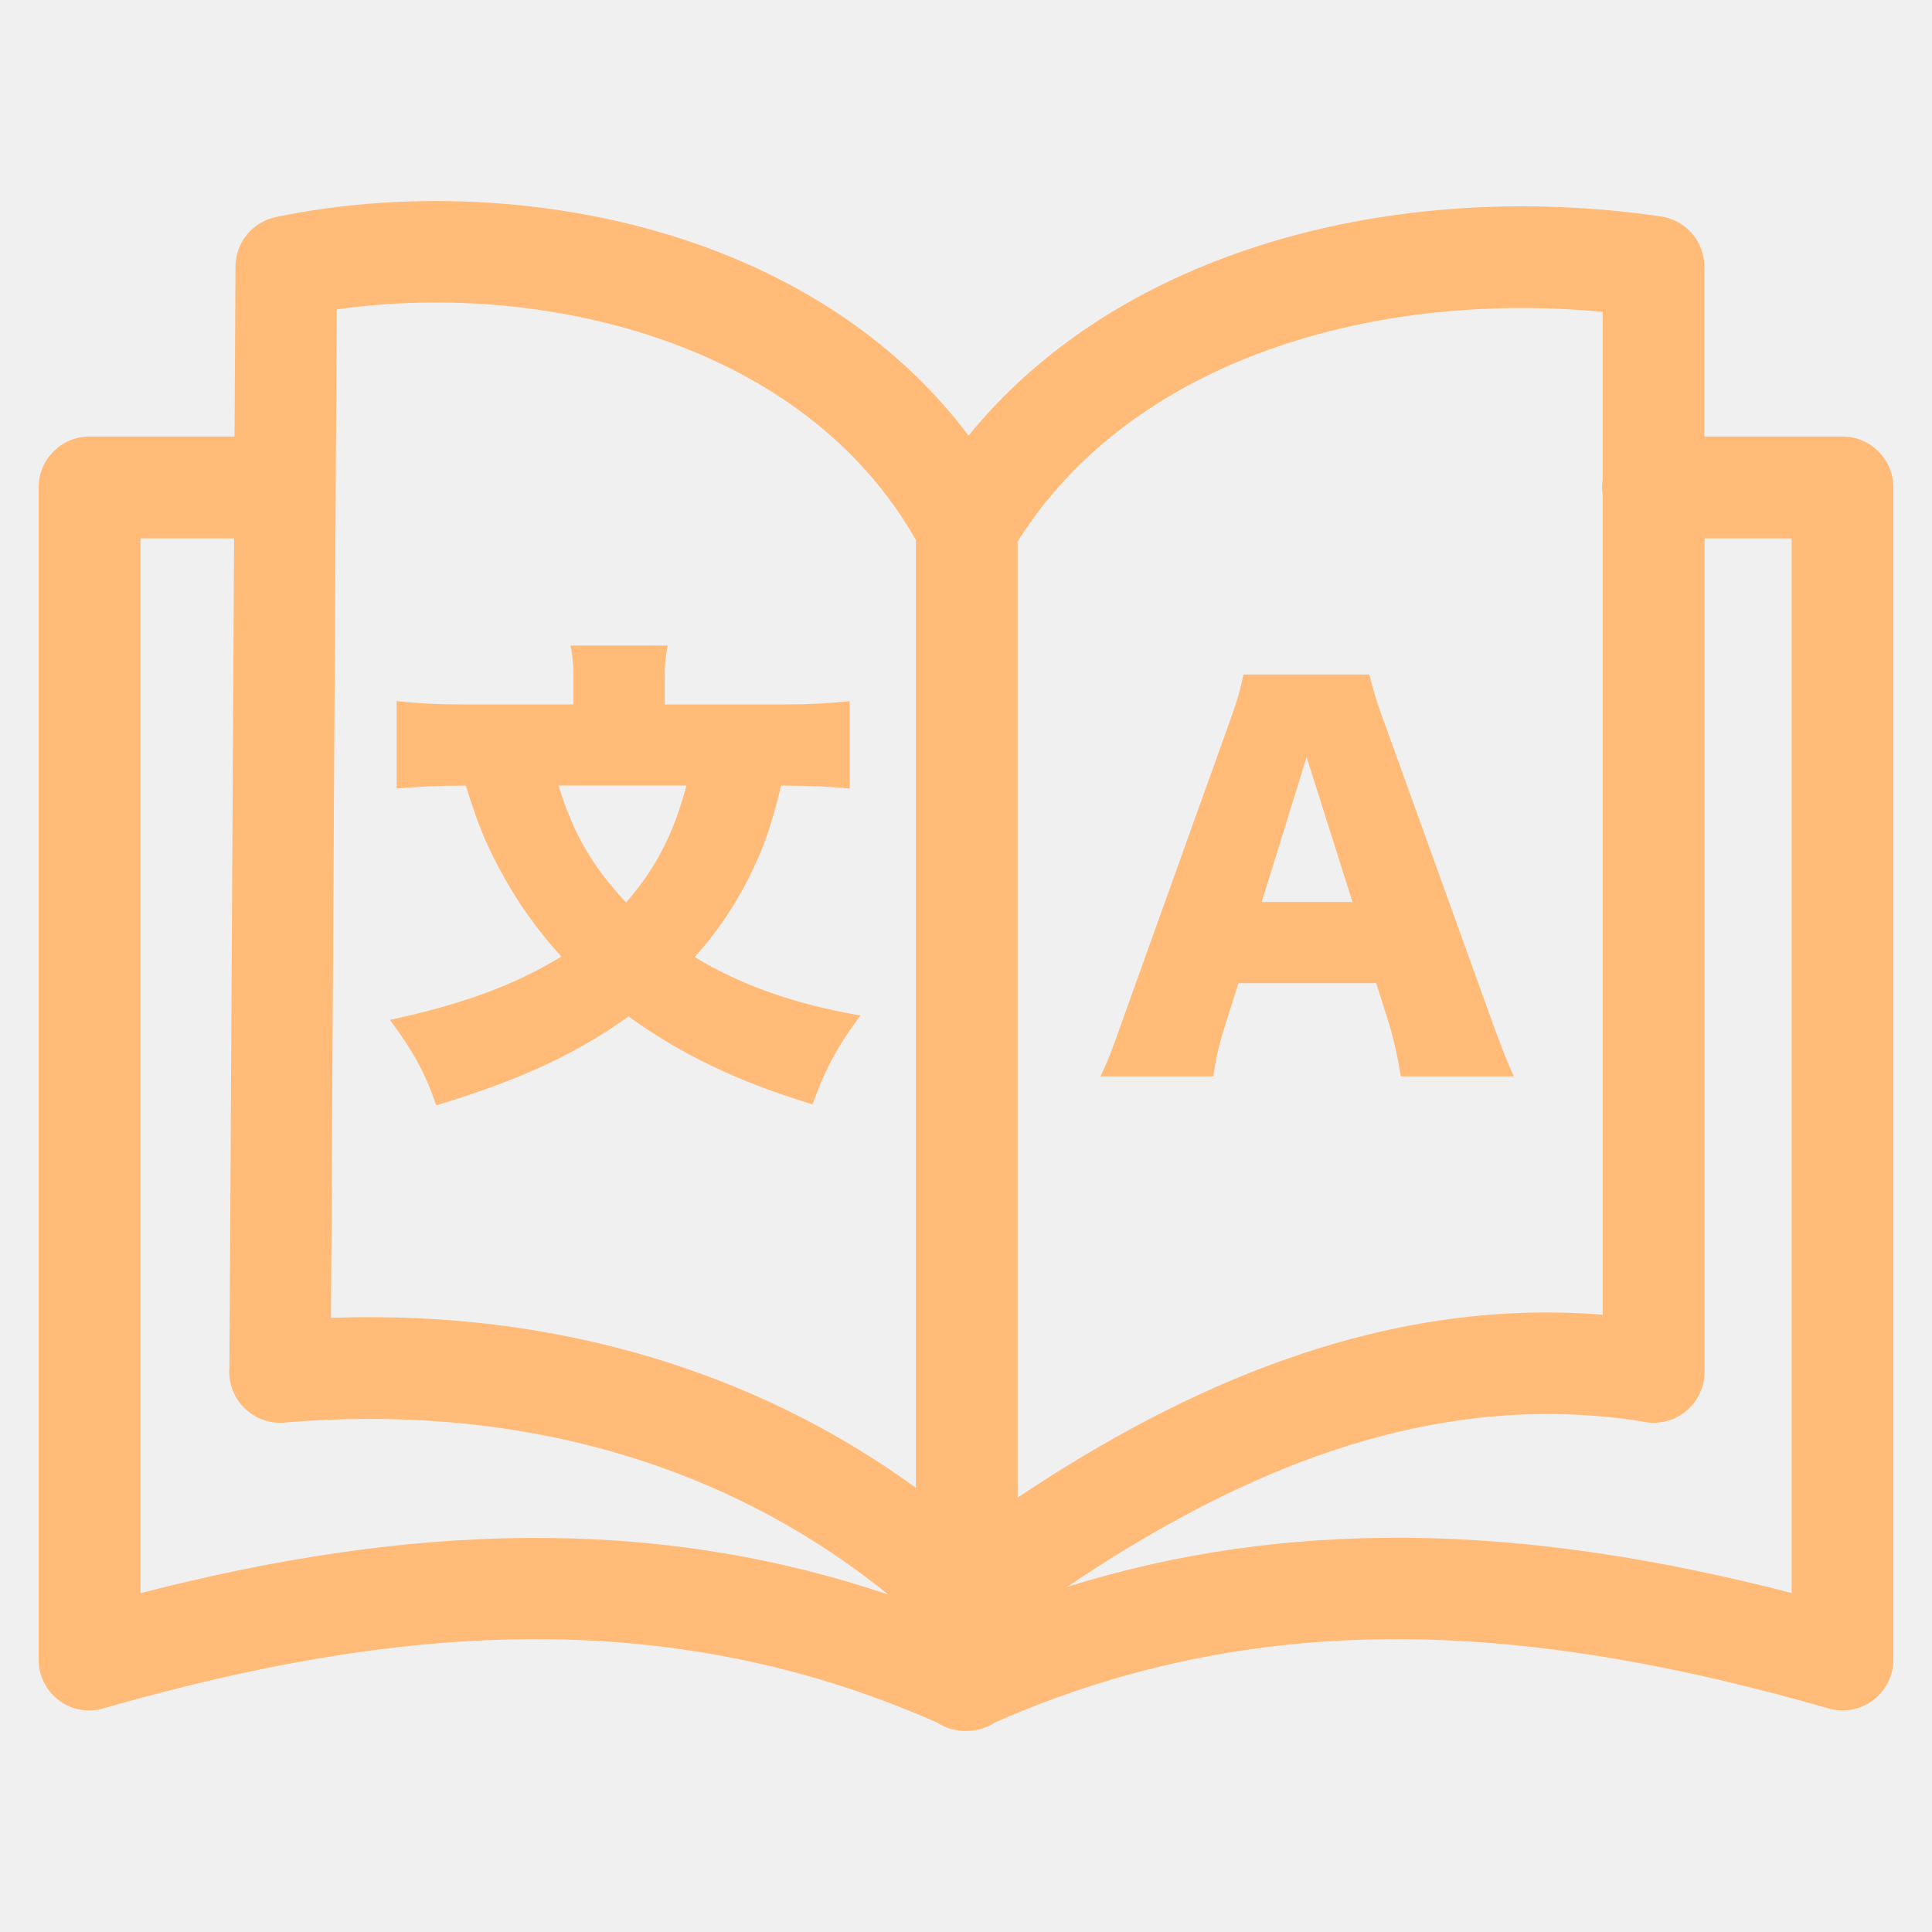
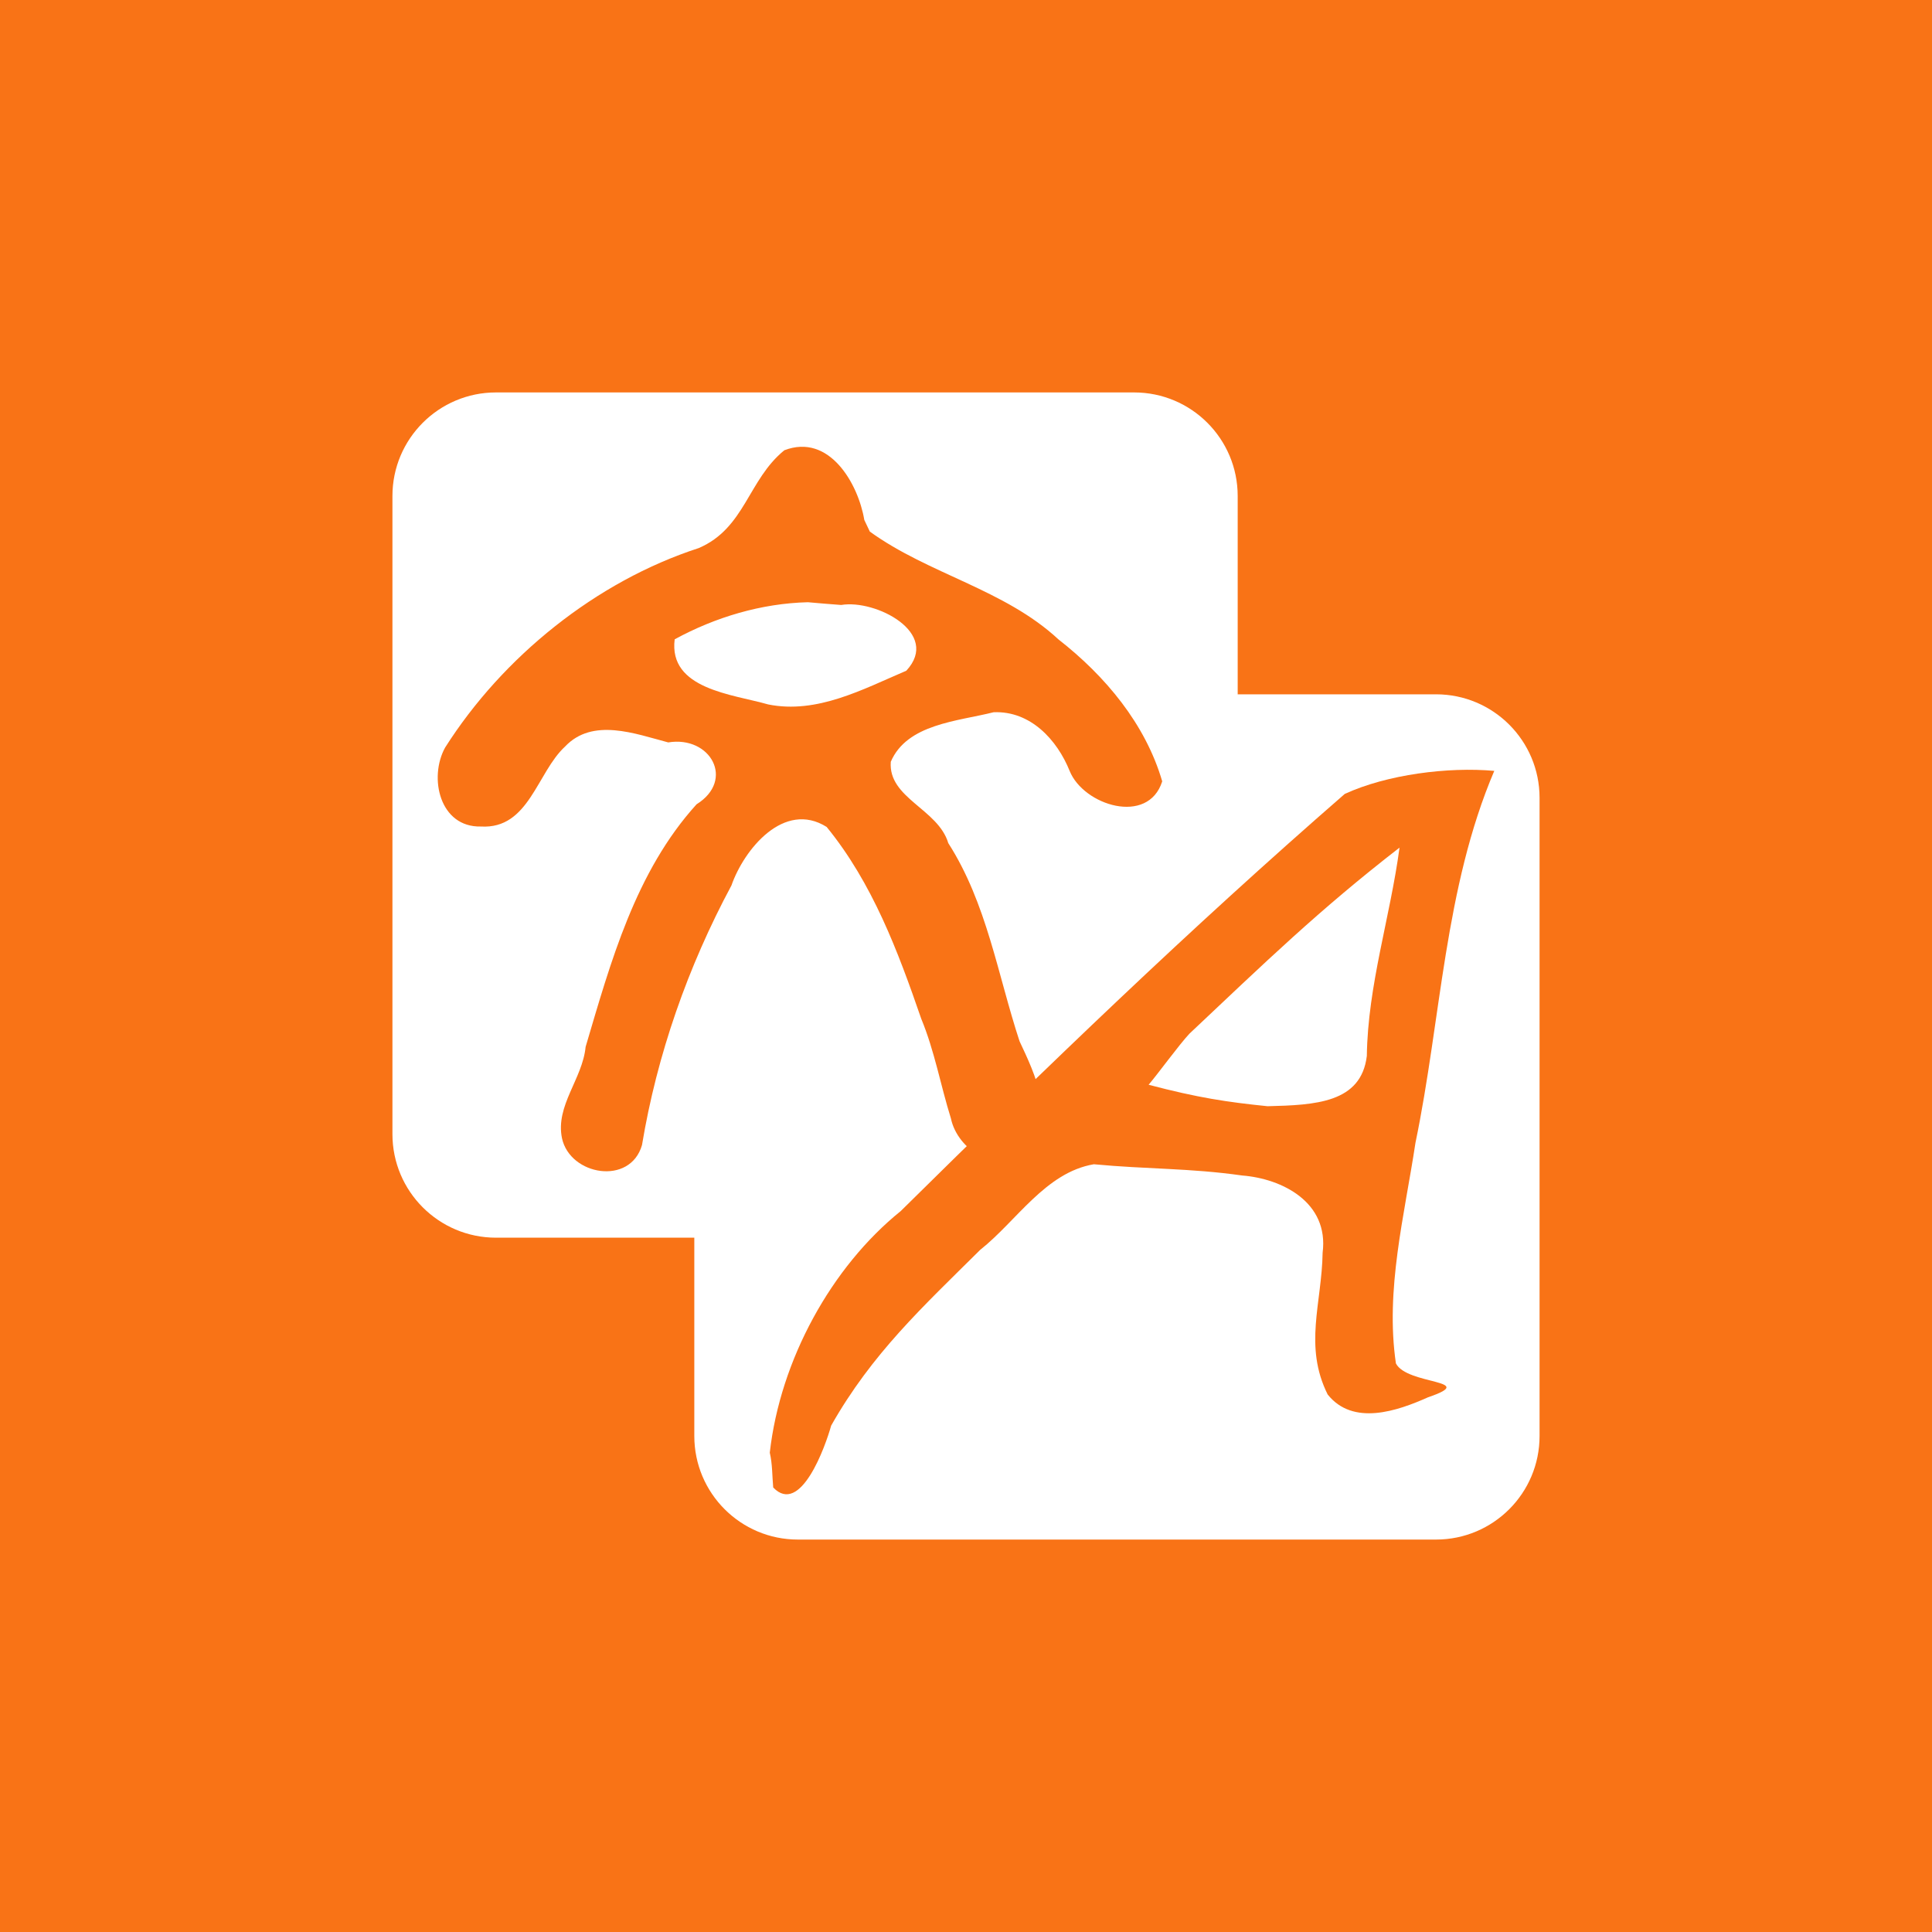
- <svg xmlns="http://www.w3.org/2000/svg" viewBox="0 0 128 128" style="fill:#FB7">
-   <path d="M 15.2 90.591 L 15.51 35.671 L 9.31 35.671 L 9.31 105.551 C 17.83 103.351 26.38 101.951 34.99 101.891 C 42.94 101.841 50.89 102.951 58.86 105.651 C 53.91 101.641 48.39 98.691 42.5 96.771 C 35.08 94.351 27.06 93.551 18.84 94.251 C 16.98 94.401 15.36 93.021 15.2 91.171 C 15.18 90.971 15.18 90.781 15.2 90.591 Z M 106.18 32.801 C 106.16 32.641 106.14 32.471 106.14 32.291 C 106.14 32.121 106.15 31.951 106.18 31.781 L 106.18 20.661 C 98.38 19.921 90.34 20.781 83.32 23.441 C 76.76 25.931 71.1 30.021 67.42 35.881 L 67.42 99.221 C 73.14 95.401 78.99 92.261 85 90.121 C 91.85 87.681 98.89 86.521 106.18 87.101 L 106.18 32.801 Z M 112.93 28.921 L 122.07 28.921 C 123.93 28.921 125.44 30.431 125.44 32.291 L 125.44 109.951 C 125.44 111.811 123.93 113.321 122.07 113.321 C 121.69 113.321 121.32 113.261 120.98 113.141 C 111.58 110.451 102.24 108.661 92.99 108.601 C 83.97 108.541 74.96 110.131 65.91 114.121 C 65.35 114.491 64.68 114.691 63.99 114.681 C 63.31 114.691 62.64 114.491 62.07 114.121 C 53.03 110.121 44.01 108.541 34.99 108.601 C 25.74 108.661 16.41 110.451 7 113.141 C 6.66 113.261 6.29 113.321 5.91 113.321 C 4.07 113.331 2.56 111.821 2.56 109.961 L 2.56 32.291 C 2.56 30.431 4.07 28.921 5.93 28.921 L 15.54 28.921 L 15.6 17.661 C 15.61 16.041 16.75 14.701 18.28 14.381 C 27.15 12.531 37.93 12.991 47.38 16.611 C 53.91 19.111 59.84 23.101 64.17 28.861 C 68.54 23.491 74.38 19.631 80.95 17.141 C 89.93 13.731 100.29 12.911 110.04 14.341 C 111.72 14.581 112.92 16.031 112.92 17.671 L 112.92 28.921 L 112.93 28.921 Z M 70.69 105.141 C 78.14 102.801 85.58 101.841 93.02 101.881 C 101.63 101.931 110.18 103.341 118.7 105.541 L 118.7 35.671 L 112.93 35.671 L 112.93 90.891 C 112.93 92.751 111.42 94.261 109.56 94.261 C 109.29 94.261 109.03 94.231 108.78 94.171 C 101.4 93.011 94.25 93.971 87.27 96.461 C 81.65 98.471 76.13 101.471 70.69 105.141 L 70.69 105.141 Z M 60.68 98.571 L 60.68 35.781 C 57.15 29.551 51.44 25.381 44.99 22.911 C 37.68 20.111 29.47 19.481 22.31 20.501 L 21.93 87.311 C 29.74 87.031 37.38 88.021 44.57 90.371 C 50.29 92.231 55.71 94.961 60.68 98.571 L 60.68 98.571 Z" />
-   <path style="stroke-width:3" d="m 100.294,71.312 c -0.416,-0.896 -0.928,-2.208 -1.536,-3.904 l -6.944,-19.264 c -0.64,-1.696 -0.864,-2.528 -1.088,-3.456 h -8.352 c -0.16,0.928 -0.448,1.888 -1.024,3.456 l -6.912,19.264 c -0.768,2.176 -1.056,2.944 -1.536,3.904 h 7.488 c 0.16,-1.184 0.384,-2.176 0.8,-3.456 l 0.864,-2.72 h 9.12 l 0.864,2.72 c 0.32,1.088 0.512,1.92 0.768,3.456 z M 89.606,59.76 h -6.016 l 2.976,-9.6 z" />
-   <path style="stroke-width:3" d="m 56.296,46.448 c -1.44,0.16 -2.72,0.224 -4.64,0.224 h -7.616 V 44.72 c 0,-0.672 0.064,-1.312 0.192,-1.952 h -6.432 c 0.128,0.64 0.192,1.248 0.192,1.984 v 1.92 h -7.072 c -1.92,0 -3.168,-0.064 -4.64,-0.224 v 5.792 c 1.6,-0.128 2.688,-0.192 4.576,-0.192 0.8,2.528 1.248,3.648 2.208,5.472 1.184,2.208 2.464,4.032 4.128,5.856 -3.104,1.888 -6.464,3.136 -11.36,4.192 1.568,2.112 2.304,3.456 3.072,5.664 5.504,-1.664 9.248,-3.392 12.736,-5.888 3.52,2.528 7.232,4.32 12.192,5.824 0.864,-2.4 1.664,-3.84 3.168,-5.888 -4.416,-0.768 -7.904,-2.016 -10.976,-3.872 1.408,-1.568 2.56,-3.232 3.552,-5.184 0.992,-1.984 1.504,-3.392 2.176,-6.176 1.888,0 3.136,0.064 4.544,0.192 z m -10.816,5.6 c -0.864,3.232 -2.048,5.504 -4,7.744 -2.24,-2.4 -3.456,-4.48 -4.48,-7.744 z" />
+ <svg xmlns="http://www.w3.org/2000/svg" viewBox="0 0 128 128" fill="#f97316">
+   <path d="M0 0h128v128H0z" />
+   <rect fill="#fff" width="56" height="56" x="46" y="46" ry="6.861" />
+   <rect fill="#fff" width="56" height="56" x="26" y="26" ry="6.861" />
+   <path d="M57.628 35.219c3.903 2.823 8.925 3.824 12.499 7.144 3.108 2.428 5.765 5.61 6.873 9.403-.932 2.94-5.21 1.599-6.133-.69-.83-2.06-2.593-3.991-5.039-3.888-2.38.601-5.735.77-6.811 3.282-.184 2.415 3.136 3.121 3.81 5.39 2.557 3.99 3.272 8.726 4.721 13.126 1.032 2.2 2.478 5.169.46 7.265-1.84 1.683-4.566-.036-5.008-2.153-.685-2.195-1.08-4.463-1.965-6.602-1.537-4.46-3.232-8.992-6.268-12.71-2.822-1.77-5.474 1.486-6.308 3.879-2.885 5.376-4.933 11.22-5.925 17.197-.777 2.703-4.763 2.019-5.3-.446-.45-2.166 1.358-3.926 1.565-6.061 1.665-5.623 3.296-11.596 7.35-16.068 2.568-1.603.926-4.558-1.877-4.1-2.193-.576-5.01-1.659-6.835.274-1.863 1.713-2.39 5.485-5.57 5.298-2.744.067-3.475-3.243-2.378-5.23 3.813-6.008 9.996-11.007 16.81-13.22 3.067-1.323 3.255-4.517 5.665-6.478 2.983-1.145 4.898 2.218 5.298 4.616l.366.772zm-4.105 4.68c-3.092.079-6.13.99-8.824 2.457-.415 3.31 3.841 3.638 6.196 4.315 3.239.65 6.28-1.01 9.15-2.234 2.318-2.497-2.033-4.742-4.312-4.356-.737-.06-1.475-.11-2.21-.182z" />
+   <path d="M76.099 71.868c3.298.868 5.216 1.15 7.882 1.422 3.168-.077 6.2-.218 6.575-3.332.066-4.69 1.549-9.183 2.166-13.8-5.325 4.123-8.93 7.623-13.917 12.324-.695.743-2.047 2.608-2.706 3.386zM51 96.243c.693-6.144 4.085-12.305 8.675-16.006 9.8-9.676 19.058-18.618 29.418-27.637 2.797-1.289 6.844-1.803 9.907-1.528-3.312 7.775-3.518 16.429-5.222 24.643-.727 4.815-2.012 9.733-1.295 14.616.736 1.44 5.562 1.07 2.131 2.242-2.04.912-4.972 1.925-6.653-.186-1.599-3.208-.385-6.047-.334-9.391.429-3.344-2.685-4.908-5.326-5.116-3.511-.497-6.313-.411-9.832-.745-3.202.544-5.12 3.766-7.526 5.669-3.815 3.786-7.167 6.862-9.876 11.645-.38 1.373-2.03 5.999-3.84 4.1-.069-.769-.05-1.55-.227-2.306z" />
</svg>
